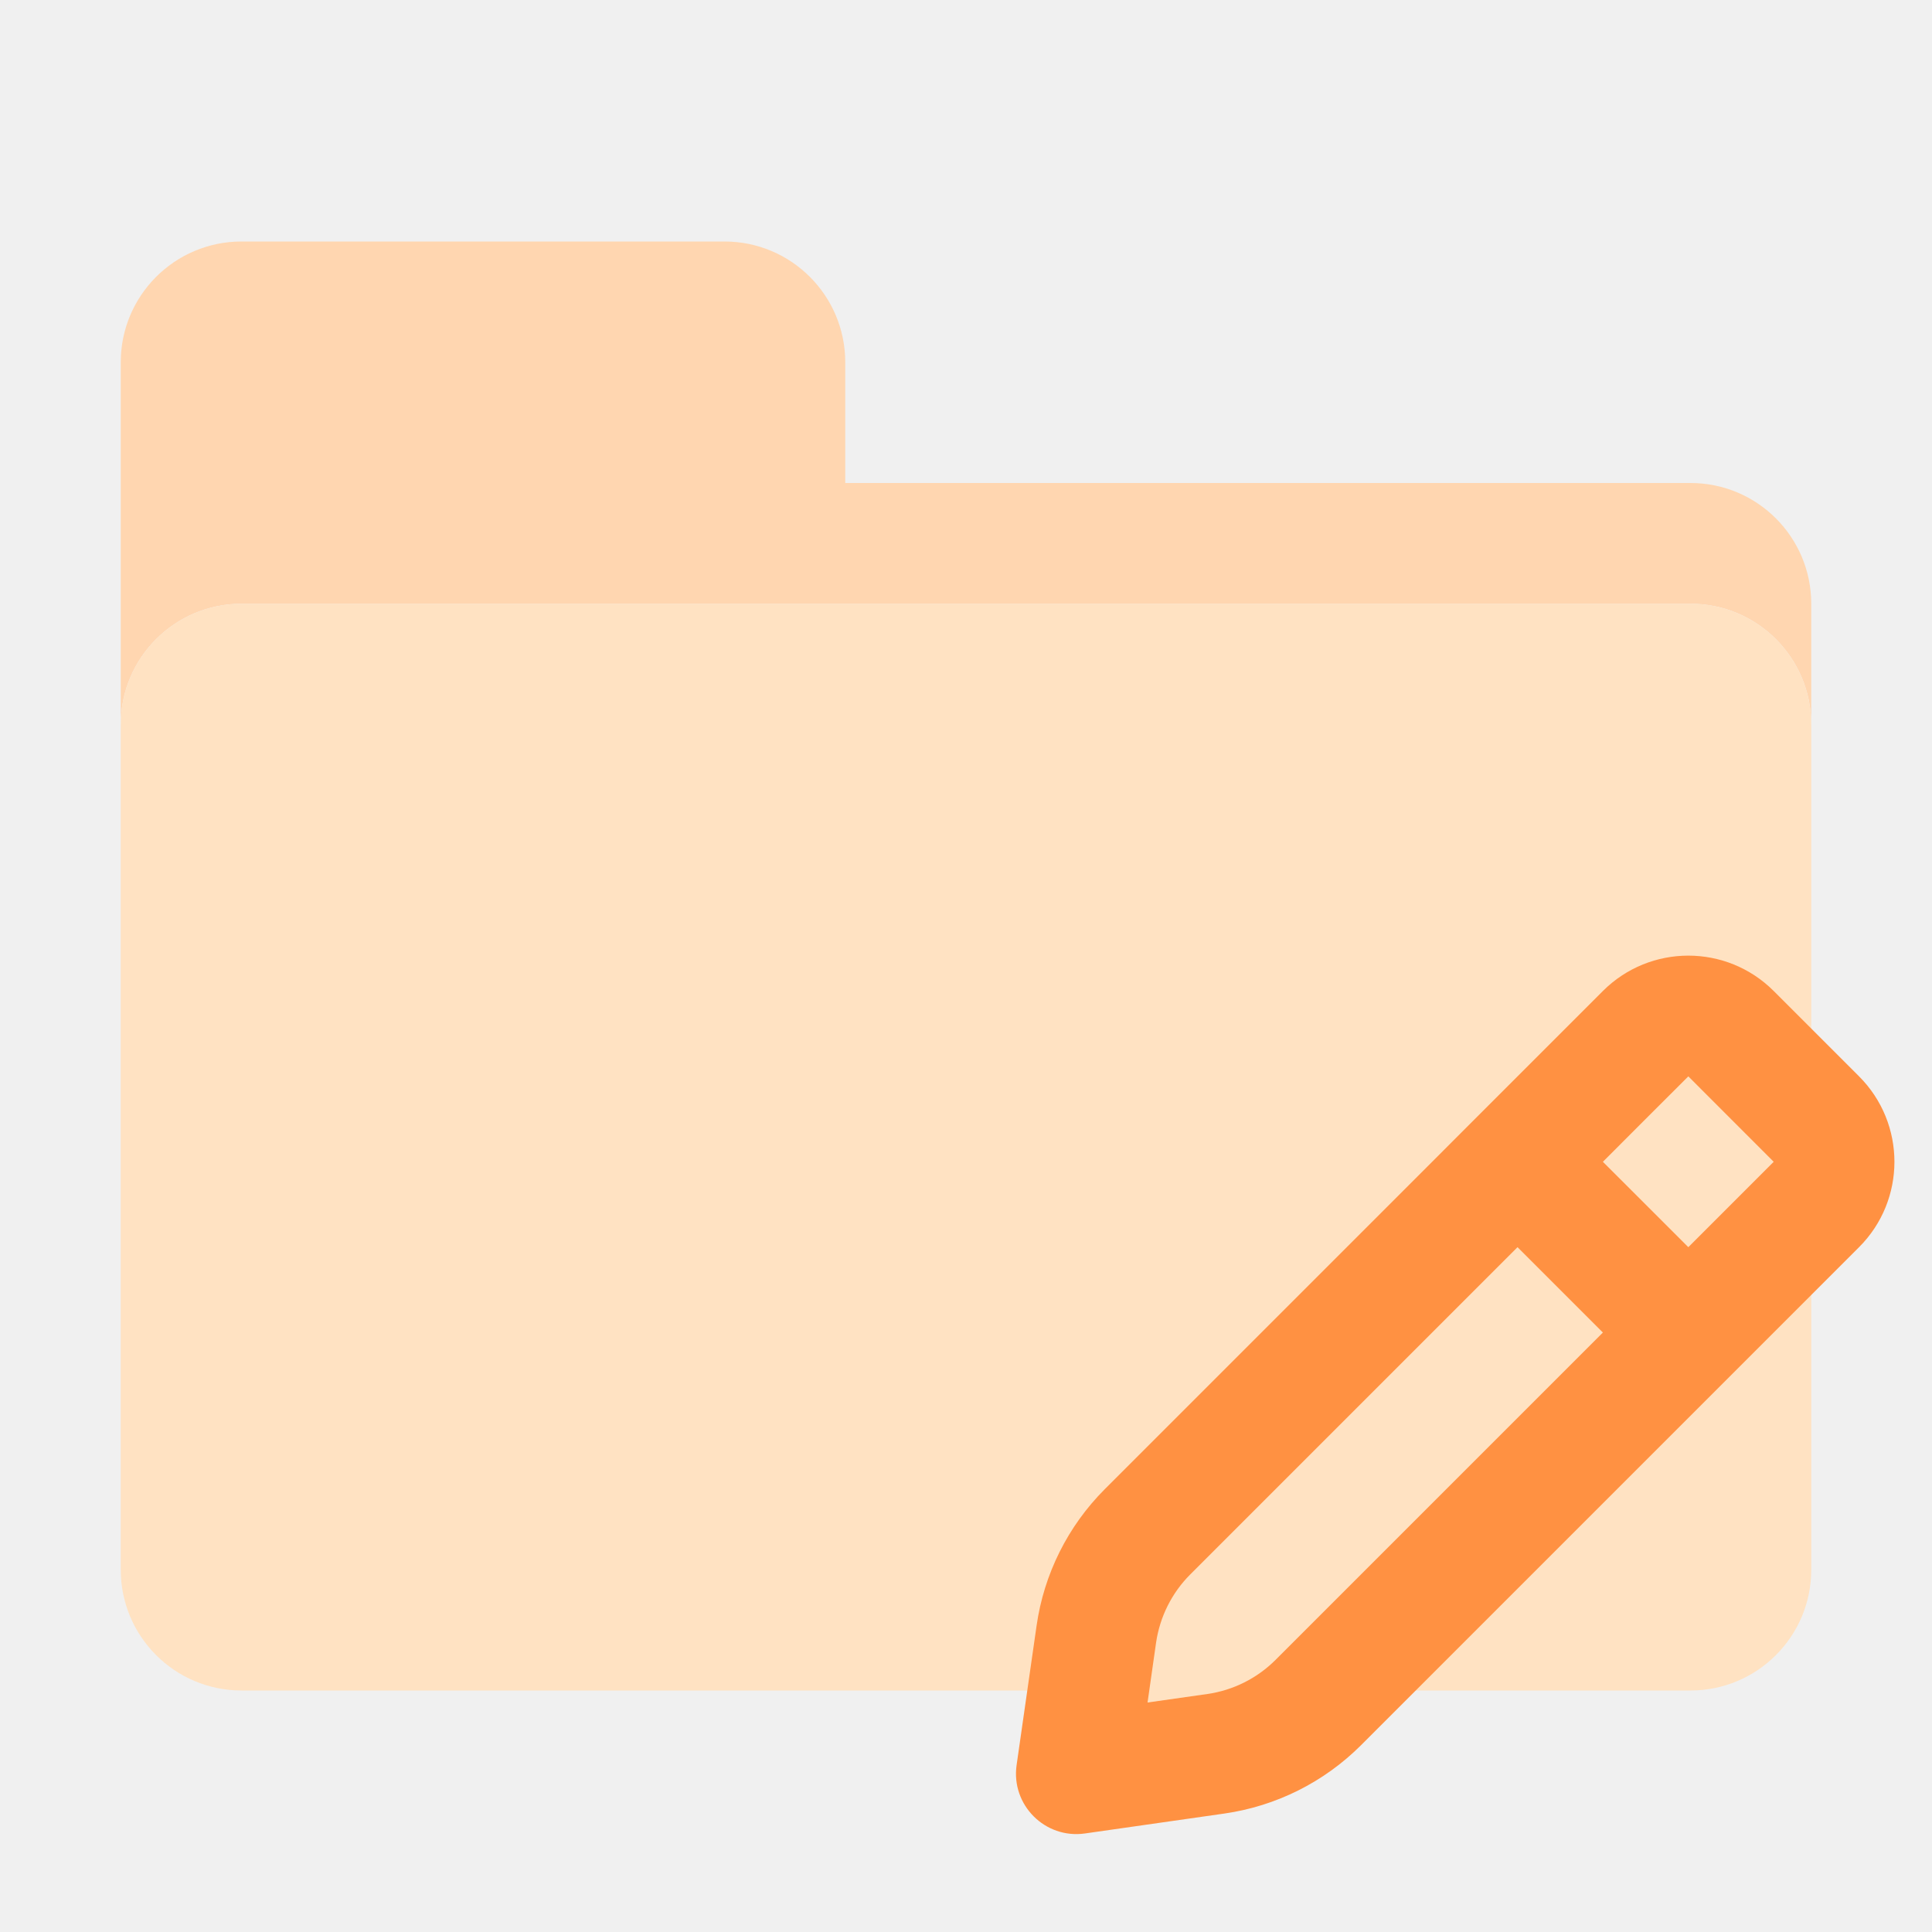
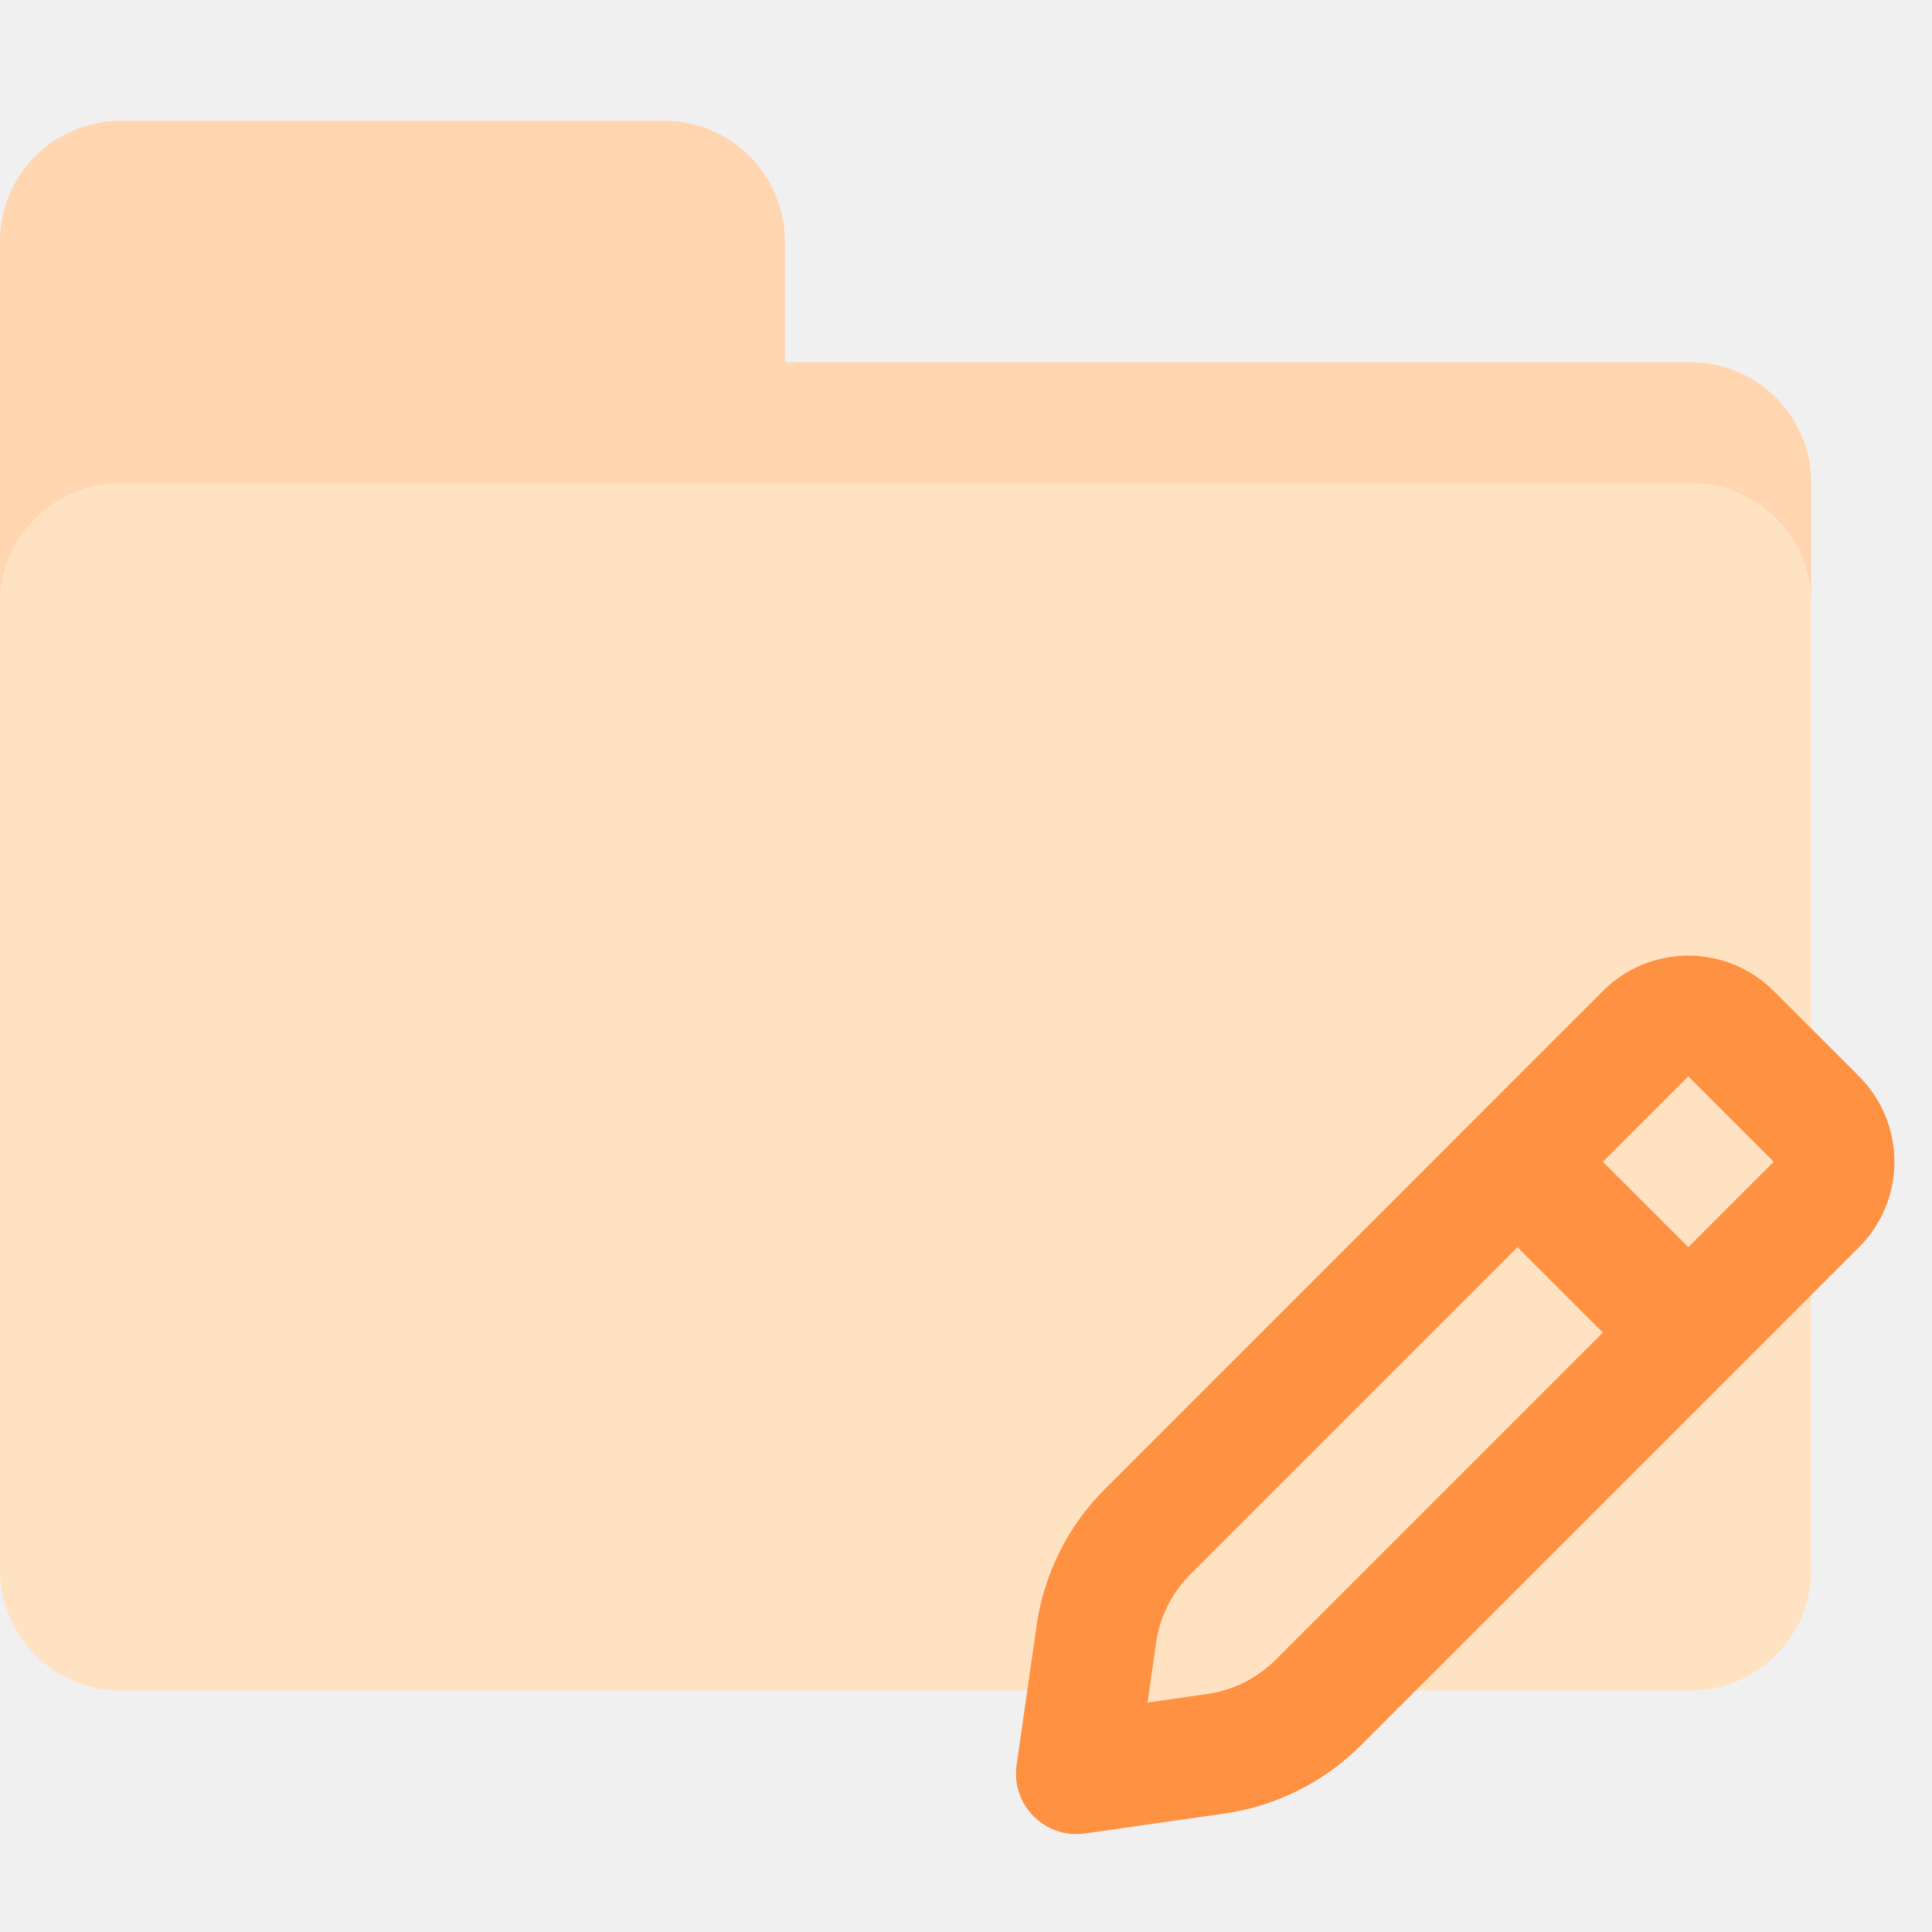
<svg xmlns="http://www.w3.org/2000/svg" width="32" height="32" viewBox="0 0 32 32" fill="none">
  <g clip-path="url(#clip0_4794_68923)">
-     <path d="M2 6C2 4.896 2.895 4 4 4H12C13.105 4 14 4.896 14 6V8H28C29.105 8 30 8.896 30 10V12C30 10.896 29.105 10 28 10H4C2.895 10 2 10.896 2 12V6Z" fill="#FFD6B0" />
-     <rect x="2" y="10" width="28" height="18" rx="2" fill="#FFE2C2" />
+     <path d="M28 8H2C0.895 8 0 8.895 0 10V26C0 27.105 0.895 28 2 28H28C29.105 28 30 27.105 30 26V10C30 8.895 29.105 8 28 8Z" fill="#FFE2C2" style="fill:#FFE2C2;fill:color(display-p3 1 0.886 0.761);fill-opacity:1;" />
+     <path d="M0 4C0 2.895 0.895 2 2 2H11C12.105 2 13 2.895 13 4V6H28C29.105 6 30 6.895 30 8V10C30 8.895 29.105 8 28 8H2C0.895 8 0 8.895 0 10V4Z" fill="#FFD6B0" style="fill:#FFD6B0;fill:color(display-p3 1 0.84 0.69);fill-opacity:1;" />
    <g clip-path="url(#clip1_4794_68923)">
-       <path d="M18 26V29H21L30 20V19L28 17H27L18 26Z" fill="#FFE2C2" />
-       <path fill-rule="evenodd" clip-rule="evenodd" d="M29.378 19.243L27.964 17.828L27.256 18.535L26.549 19.243L27.964 20.657L28.671 19.95L29.378 19.243ZM29.378 22.071L30.792 20.657C31.573 19.876 31.573 18.61 30.792 17.828L29.378 16.414C28.597 15.633 27.331 15.633 26.549 16.414L25.135 17.828L24.428 18.535L23.721 19.243L18.3 24.664C17.688 25.276 17.291 26.07 17.169 26.927L16.838 29.236C16.744 29.896 17.31 30.462 17.97 30.368L20.28 30.038C21.137 29.915 21.93 29.518 22.543 28.906L27.964 23.485L28.671 22.778L29.378 22.071ZM25.135 20.657L26.549 22.071L21.128 27.492C20.822 27.798 20.425 27.997 19.997 28.058L19.007 28.199L19.148 27.209C19.21 26.781 19.408 26.384 19.714 26.078L25.135 20.657Z" fill="#FF9142" />
+       <path d="M18 26V29H21L30 20V19L28 17H27L18 26Z" fill="#FFE2C2" style="fill:#FFE2C2;fill:color(display-p3 1 0.886 0.761);fill-opacity:1;" />
+       <path fill-rule="evenodd" clip-rule="evenodd" d="M29.378 19.243L27.964 17.828L27.256 18.535L26.549 19.243L27.964 20.657L28.671 19.95L29.378 19.243ZM29.378 22.071L30.792 20.657C31.573 19.876 31.573 18.61 30.792 17.828L29.378 16.414C28.597 15.633 27.331 15.633 26.549 16.414L25.135 17.828L24.428 18.535L23.721 19.243L18.3 24.664C17.688 25.276 17.291 26.07 17.169 26.927L16.838 29.236C16.744 29.896 17.31 30.462 17.97 30.368L20.28 30.038C21.137 29.915 21.93 29.518 22.543 28.906L27.964 23.485L28.671 22.778L29.378 22.071ZM25.135 20.657L26.549 22.071L21.128 27.492C20.822 27.798 20.425 27.997 19.997 28.058L19.007 28.199L19.148 27.209C19.21 26.781 19.408 26.384 19.714 26.078L25.135 20.657Z" fill="#FF9142" style="fill:#FF9142;fill:color(display-p3 1 0.568 0.26);fill-opacity:1;" />
    </g>
  </g>
  <defs>
    <clipPath id="clip0_4794_68923">
-       <rect width="32" height="32" fill="white" />
+       <rect width="32" height="32" fill="white" style="fill:white;fill-opacity:1;" />
    </clipPath>
    <clipPath id="clip1_4794_68923">
-       <rect width="16" height="16" fill="white" transform="translate(16 15)" />
+       <rect width="16" height="16" fill="white" style="fill:white;fill-opacity:1;" transform="translate(16 15)" />
    </clipPath>
  </defs>
</svg>
